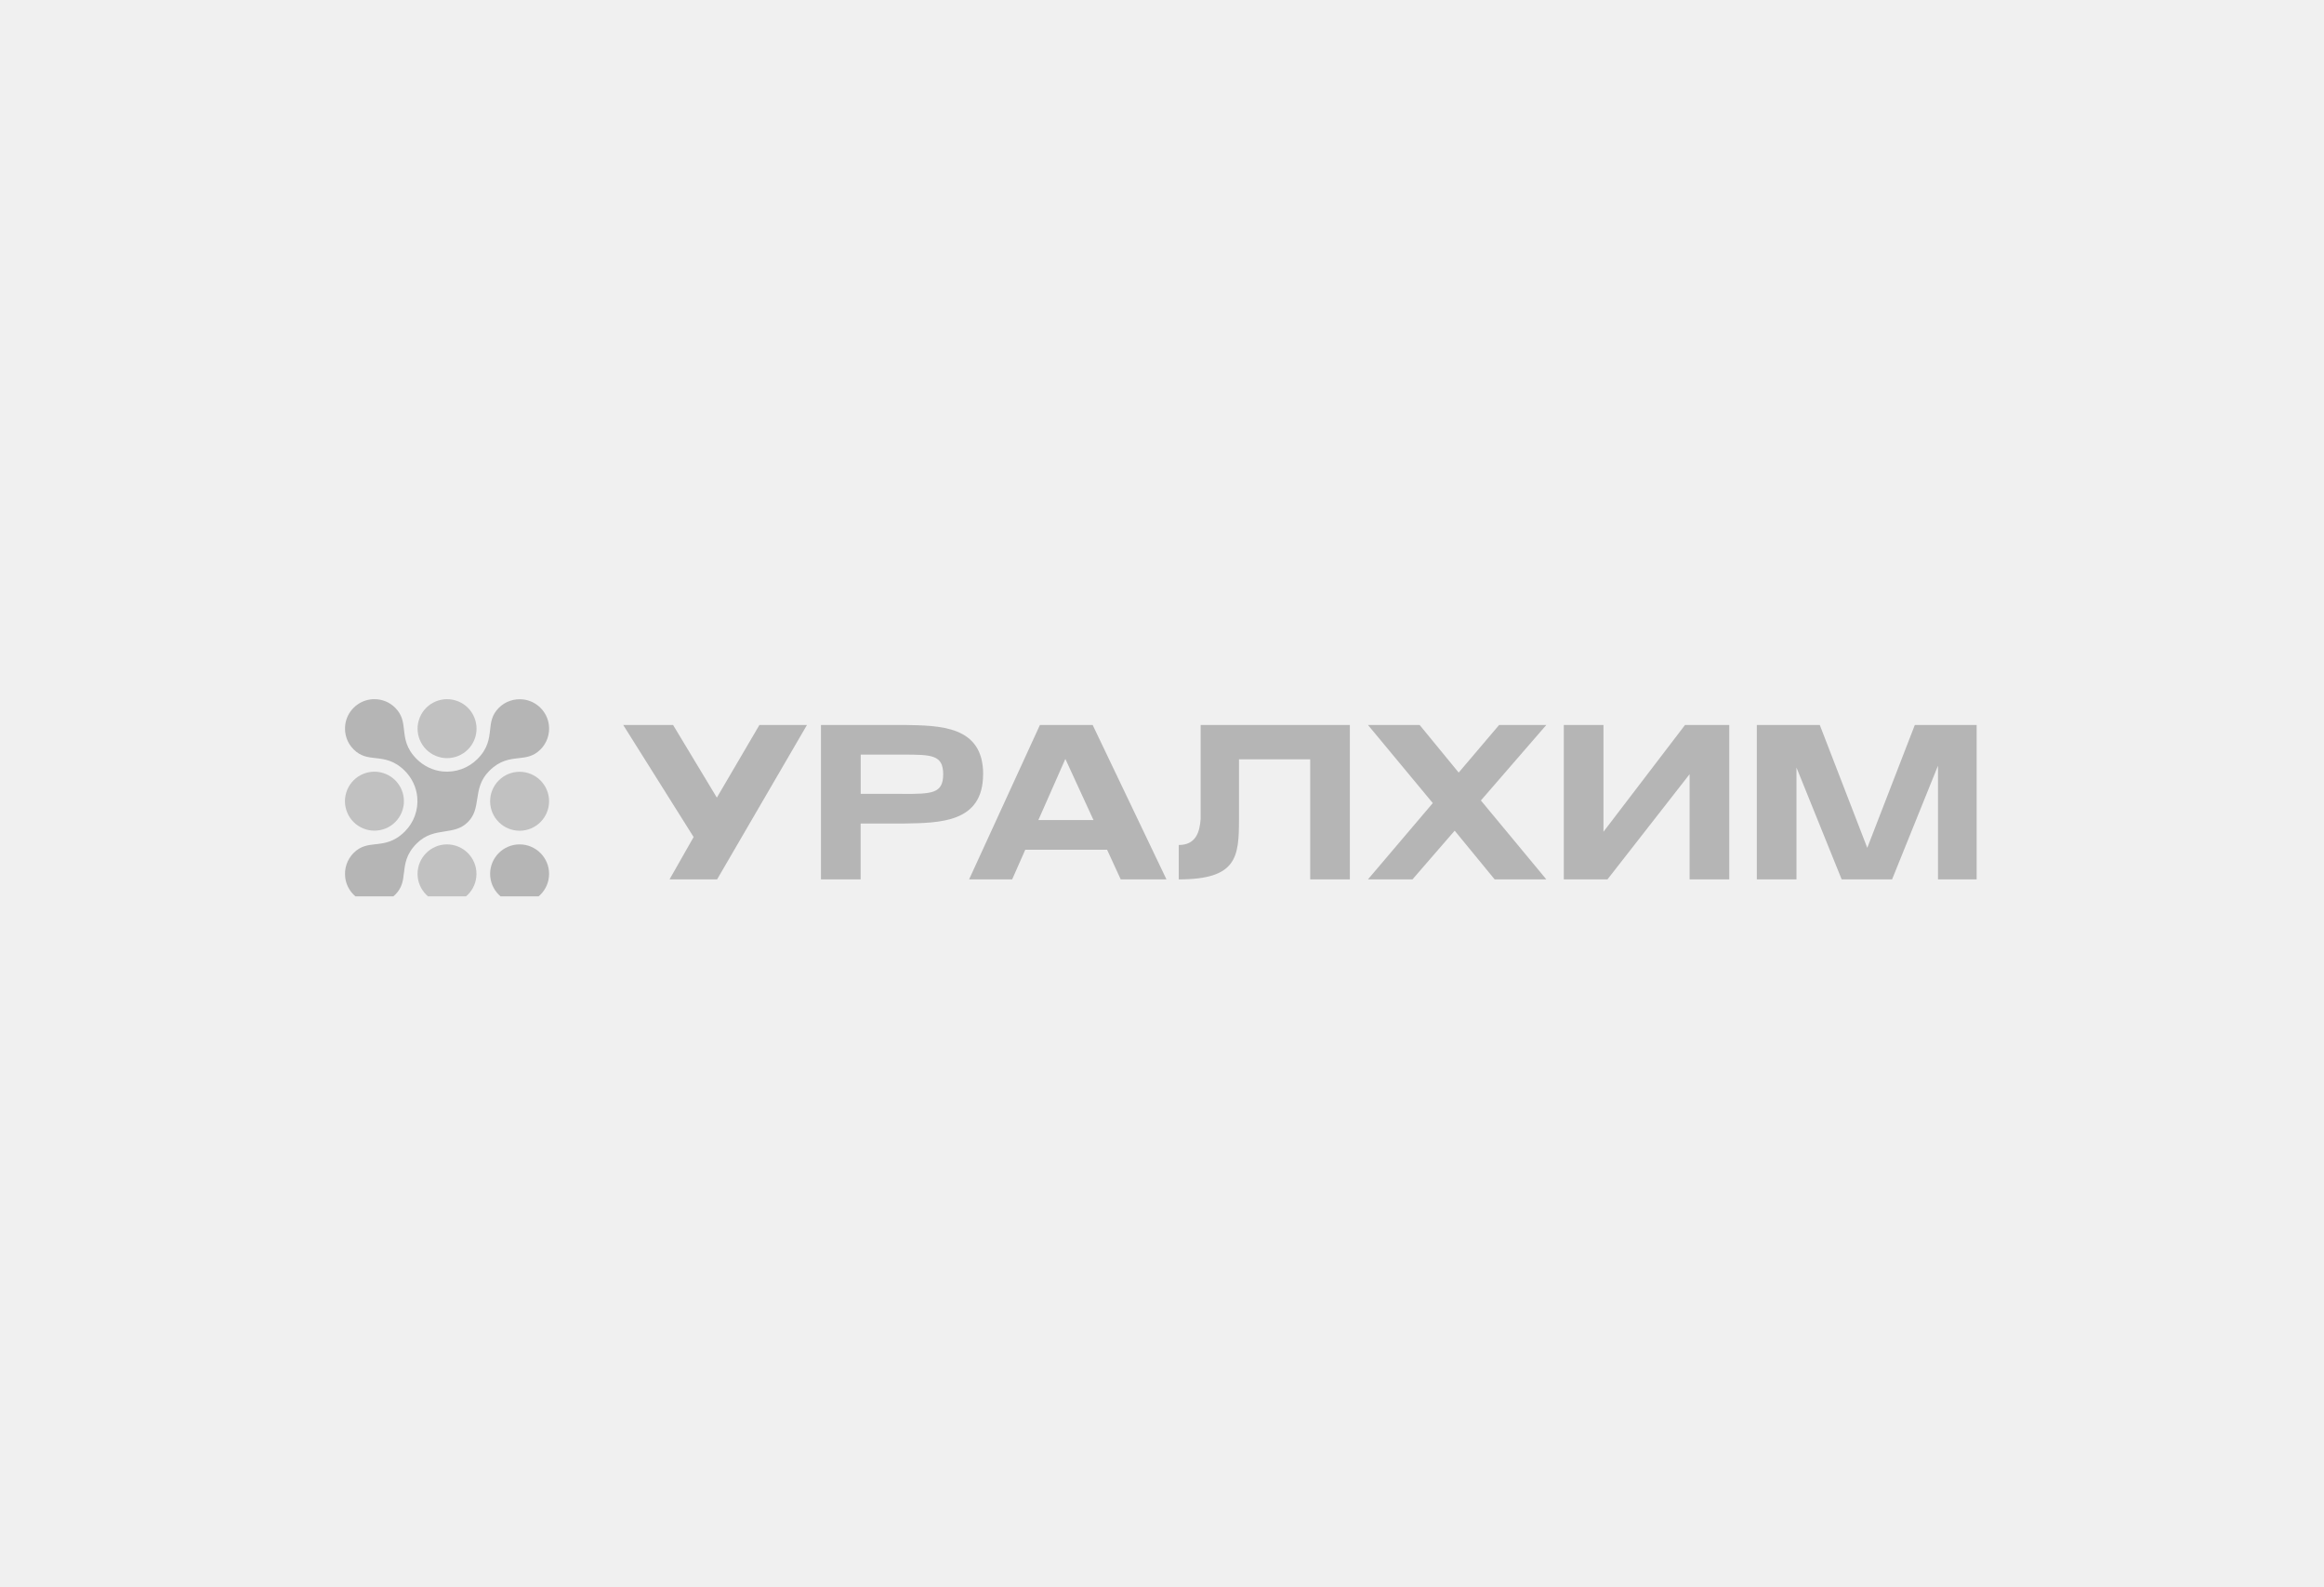
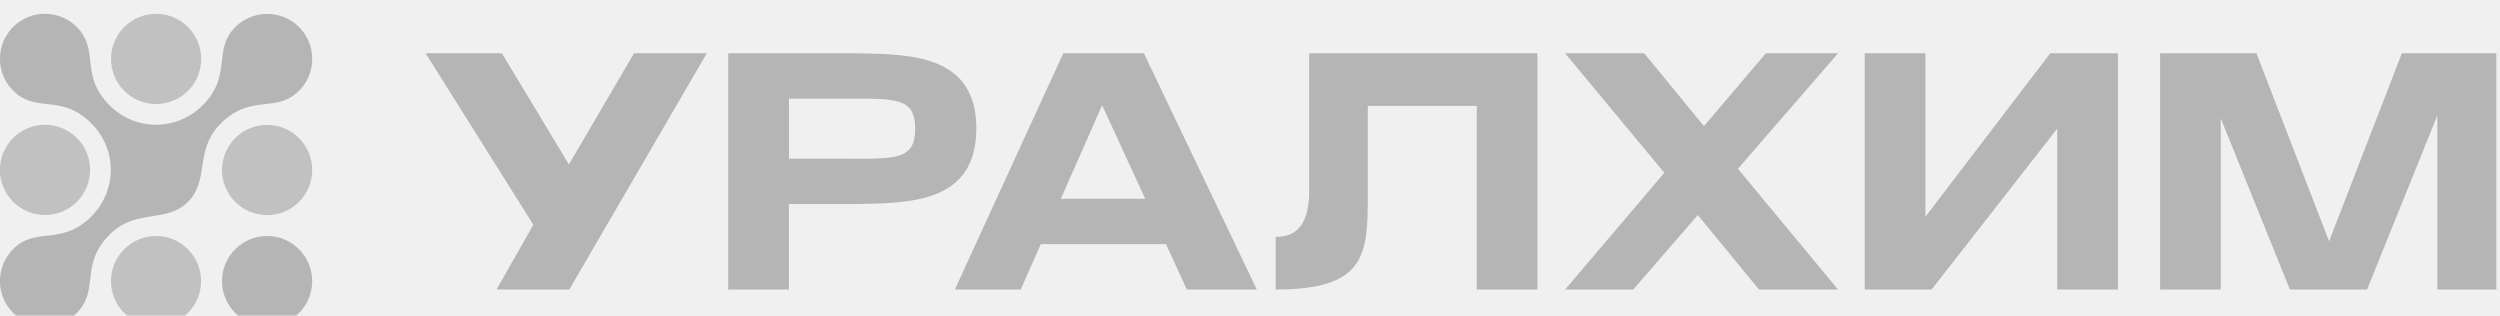
- <svg xmlns="http://www.w3.org/2000/svg" width="293" height="200" viewBox="0 0 293 200" fill="none">
-   <g clip-path="url(#clip0_5889_38679)">
-     <path d="M151.374 91.389V103.211C151.259 104.886 150.777 106.522 148.613 106.522V110.858C155.97 110.858 156.207 108.044 156.207 103.211V95.725H165.184V110.858H170.186V91.389H151.374Z" fill="#B5B5B5" />
-     <path d="M123.952 97.598C123.952 91.465 118.492 91.465 113.95 91.389H103.504V110.858H108.505V103.815H113.942C118.484 103.739 123.944 103.731 123.944 97.606L123.952 97.598ZM113.766 100.076H108.513V95.128H113.766C117.422 95.128 118.913 95.128 118.913 97.606C118.913 100.083 117.422 100.083 113.766 100.083V100.076Z" fill="#B5B5B5" />
-     <path d="M90.377 100.55L84.856 91.389H78.57L87.448 105.52L84.413 110.858H90.408L101.741 91.389H95.746L90.377 100.55Z" fill="#B5B5B5" />
-     <path d="M131.111 91.389L122.18 110.858H127.609L129.261 107.119H139.577L141.297 110.858H147.063L137.757 91.389H131.111ZM130.913 103.379L134.316 95.671L137.864 103.379H130.913Z" fill="#B5B5B5" />
-     <path d="M241.413 91.389L235.417 106.882L229.43 91.389H221.492V110.858H226.493V96.757L232.19 110.858H238.545L244.334 96.52V110.858H249.343V91.389H241.413Z" fill="#B5B5B5" />
-     <path d="M202.157 104.855V91.389H197.156V110.858H202.662L213.016 97.598V110.858H218.017V91.389H212.443L202.157 104.855Z" fill="#B5B5B5" />
-     <path d="M189.005 91.389L183.905 97.392L178.98 91.389H172.465L180.64 101.238L172.465 110.858H178.078L183.4 104.717L188.44 110.858H194.955L186.704 100.909L194.955 91.389H189.005Z" fill="#B5B5B5" />
-     <path d="M65.509 106.445C63.46 106.445 61.793 108.112 61.793 110.162C61.793 112.211 63.46 113.878 65.509 113.878C67.559 113.878 69.226 112.211 69.226 110.162C69.226 108.112 67.559 106.445 65.509 106.445Z" fill="#B5B5B5" />
-     <path d="M59.797 93.278C60.583 91.382 59.682 89.208 57.786 88.422C55.889 87.637 53.715 88.537 52.93 90.434C52.145 92.33 53.045 94.504 54.941 95.289C56.838 96.075 59.012 95.174 59.797 93.278Z" fill="#B5B5B5" fill-opacity="0.8" />
-     <path d="M50.641 102.421C51.426 100.524 50.526 98.35 48.63 97.565C46.733 96.779 44.559 97.68 43.774 99.576C42.988 101.473 43.889 103.647 45.785 104.432C47.681 105.217 49.855 104.317 50.641 102.421Z" fill="#B5B5B5" fill-opacity="0.8" />
-     <path d="M65.509 97.292C63.46 97.292 61.793 98.959 61.793 101.008C61.793 103.058 63.46 104.725 65.509 104.725C67.559 104.725 69.226 103.058 69.226 101.008C69.226 98.959 67.559 97.292 65.509 97.292Z" fill="#B5B5B5" fill-opacity="0.8" />
-     <path d="M56.361 106.445C54.312 106.445 52.645 108.112 52.645 110.162C52.645 112.211 54.312 113.878 56.361 113.878C58.41 113.878 60.07 112.211 60.07 110.162C60.07 108.112 58.403 106.445 56.361 106.445Z" fill="#B5B5B5" fill-opacity="0.8" />
-     <path d="M50.936 110.002C51.059 108.908 51.196 107.662 52.535 106.331C53.689 105.176 54.898 104.993 56.075 104.809C57.13 104.649 58.125 104.496 58.989 103.632C59.853 102.767 60.006 101.766 60.166 100.718C60.342 99.548 60.533 98.332 61.688 97.177C63.026 95.839 64.265 95.702 65.359 95.579C66.33 95.472 67.248 95.373 68.142 94.478C68.96 93.66 69.343 92.528 69.198 91.373C69.098 90.57 68.723 89.813 68.142 89.232C67.561 88.651 66.796 88.276 66.001 88.177C64.846 88.032 63.707 88.414 62.889 89.232C61.994 90.127 61.895 91.045 61.788 92.016C61.665 93.109 61.528 94.356 60.189 95.686C59.035 96.841 57.444 97.407 55.815 97.254C54.584 97.132 53.422 96.573 52.535 95.686C51.196 94.348 51.059 93.109 50.936 92.016C50.829 91.045 50.722 90.127 49.835 89.232C49.132 88.521 48.191 88.139 47.205 88.139C47.044 88.139 46.883 88.146 46.723 88.169C45.928 88.269 45.163 88.643 44.582 89.225C44.001 89.806 43.626 90.57 43.526 91.366C43.381 92.52 43.763 93.66 44.582 94.47C45.476 95.365 46.394 95.465 47.365 95.572C48.459 95.694 49.697 95.832 51.036 97.17C51.923 98.057 52.481 99.219 52.603 100.45C52.764 102.079 52.191 103.67 51.036 104.825C49.697 106.163 48.459 106.3 47.365 106.423C46.394 106.53 45.476 106.629 44.582 107.524C43.763 108.35 43.381 109.482 43.526 110.644C43.626 111.447 44.001 112.204 44.582 112.785C45.163 113.366 45.92 113.741 46.723 113.84C47.885 113.986 49.017 113.603 49.828 112.785C50.722 111.89 50.822 110.973 50.929 110.002H50.936Z" fill="#B5B5B5" />
+ <svg xmlns="http://www.w3.org/2000/svg" width="206" height="26" viewBox="0 0 206 26" fill="none">
+   <g clip-path="url(#clip0_7564_62071)">
+     <path d="M107.874 4.389V16.211C107.759 17.886 107.277 19.522 105.113 19.522V23.858C112.47 23.858 112.707 21.044 112.707 16.211V8.725H121.684V23.858H126.686V4.389H107.874Z" fill="#B5B5B5" />
+     <path d="M80.452 10.598C80.452 4.465 74.992 4.465 70.45 4.389H60.004V23.858H65.005V16.815H70.442C74.984 16.739 80.445 16.731 80.445 10.606L80.452 10.598ZM70.266 13.076H65.013V8.128H70.266C73.922 8.128 75.413 8.128 75.413 10.606C75.413 13.083 73.922 13.083 70.266 13.083V13.076Z" fill="#B5B5B5" />
+     <path d="M46.877 13.55L41.356 4.389H35.07L43.949 18.52L40.913 23.858H46.908L58.241 4.389H52.246L46.877 13.55Z" fill="#B5B5B5" />
+     <path d="M87.612 4.389L78.68 23.858H84.109L85.761 20.119H96.077L97.797 23.858H103.563L94.257 4.389H87.612ZM87.413 16.379L90.816 8.671L94.364 16.379H87.413Z" fill="#B5B5B5" />
+     <path d="M197.913 4.389L191.917 19.882L185.93 4.389H177.992V23.858H182.993V9.757L188.69 23.858H195.045L200.834 9.52V23.858H205.843V4.389H197.913Z" fill="#B5B5B5" />
+     <path d="M158.657 17.855V4.389H153.656V23.858H159.162L169.516 10.598V23.858H174.517V4.389H168.943L158.657 17.855Z" fill="#B5B5B5" />
+     <path d="M145.505 4.389L140.405 10.392L135.48 4.389H128.965L137.14 14.238L128.965 23.858H134.578L139.9 17.718L144.94 23.858H151.455L143.204 13.909L151.455 4.389H145.505Z" fill="#B5B5B5" />
+     <path d="M22.009 19.445C19.96 19.445 18.293 21.112 18.293 23.162C18.293 25.211 19.96 26.878 22.009 26.878C24.059 26.878 25.726 25.211 25.726 23.162C25.726 21.112 24.059 19.445 22.009 19.445Z" fill="#B5B5B5" />
+     <path d="M16.297 6.278C17.083 4.382 16.182 2.208 14.286 1.422C12.389 0.637 10.216 1.537 9.43 3.434C8.645 5.33 9.545 7.504 11.441 8.289C13.338 9.075 15.512 8.174 16.297 6.278Z" fill="#B5B5B5" fill-opacity="0.8" />
+     <path d="M7.141 15.421C7.926 13.524 7.026 11.35 5.13 10.565C3.233 9.779 1.059 10.68 0.274 12.576C-0.512 14.473 0.389 16.646 2.285 17.432C4.181 18.218 6.355 17.317 7.141 15.421Z" fill="#B5B5B5" fill-opacity="0.8" />
+     <path d="M22.009 10.292C19.96 10.292 18.293 11.959 18.293 14.008C18.293 16.058 19.96 17.725 22.009 17.725C24.059 17.725 25.726 16.058 25.726 14.008C25.726 11.959 24.059 10.292 22.009 10.292Z" fill="#B5B5B5" fill-opacity="0.8" />
+     <path d="M12.861 19.445C10.812 19.445 9.145 21.112 9.145 23.162C9.145 25.211 10.812 26.878 12.861 26.878C14.91 26.878 16.57 25.211 16.57 23.162C16.57 21.112 14.903 19.445 12.861 19.445Z" fill="#B5B5B5" fill-opacity="0.8" />
+     <path d="M7.436 23.002C7.559 21.908 7.696 20.662 9.035 19.331C10.189 18.176 11.398 17.993 12.575 17.809C13.63 17.649 14.625 17.496 15.489 16.632C16.353 15.768 16.506 14.766 16.666 13.718C16.842 12.548 17.033 11.332 18.188 10.178C19.526 8.839 20.765 8.702 21.859 8.579C22.83 8.472 23.747 8.373 24.642 7.478C25.46 6.66 25.843 5.528 25.698 4.373C25.598 3.57 25.223 2.813 24.642 2.232C24.061 1.651 23.296 1.276 22.501 1.177C21.346 1.032 20.207 1.414 19.389 2.232C18.494 3.127 18.395 4.045 18.288 5.016C18.165 6.109 18.027 7.356 16.689 8.686C15.535 9.841 13.944 10.407 12.315 10.254C11.084 10.132 9.922 9.573 9.035 8.686C7.696 7.348 7.559 6.109 7.436 5.016C7.329 4.045 7.222 3.127 6.335 2.232C5.632 1.521 4.691 1.139 3.705 1.139C3.544 1.139 3.383 1.146 3.223 1.169C2.428 1.269 1.663 1.643 1.082 2.225C0.5 2.806 0.126 3.57 0.026 4.366C-0.119 5.52 0.263 6.66 1.082 7.47C1.976 8.365 2.894 8.465 3.865 8.572C4.959 8.694 6.198 8.832 7.536 10.17C8.423 11.057 8.981 12.219 9.103 13.45C9.264 15.079 8.69 16.67 7.536 17.825C6.198 19.163 4.959 19.3 3.865 19.423C2.894 19.53 1.976 19.629 1.082 20.524C0.263 21.35 -0.119 22.482 0.026 23.644C0.126 24.447 0.5 25.204 1.082 25.785C1.663 26.366 2.42 26.741 3.223 26.84C4.385 26.986 5.517 26.603 6.328 25.785C7.222 24.89 7.322 23.973 7.429 23.002H7.436Z" fill="#B5B5B5" />
  </g>
  <defs>
-     <clipPath id="clip0_5889_38679">
-       <rect width="205.706" height="26" fill="white" transform="translate(43.5 87)" />
+     <clipPath id="clip0_7564_62071">
+       <rect width="205.706" height="26" fill="white" />
    </clipPath>
  </defs>
</svg>
